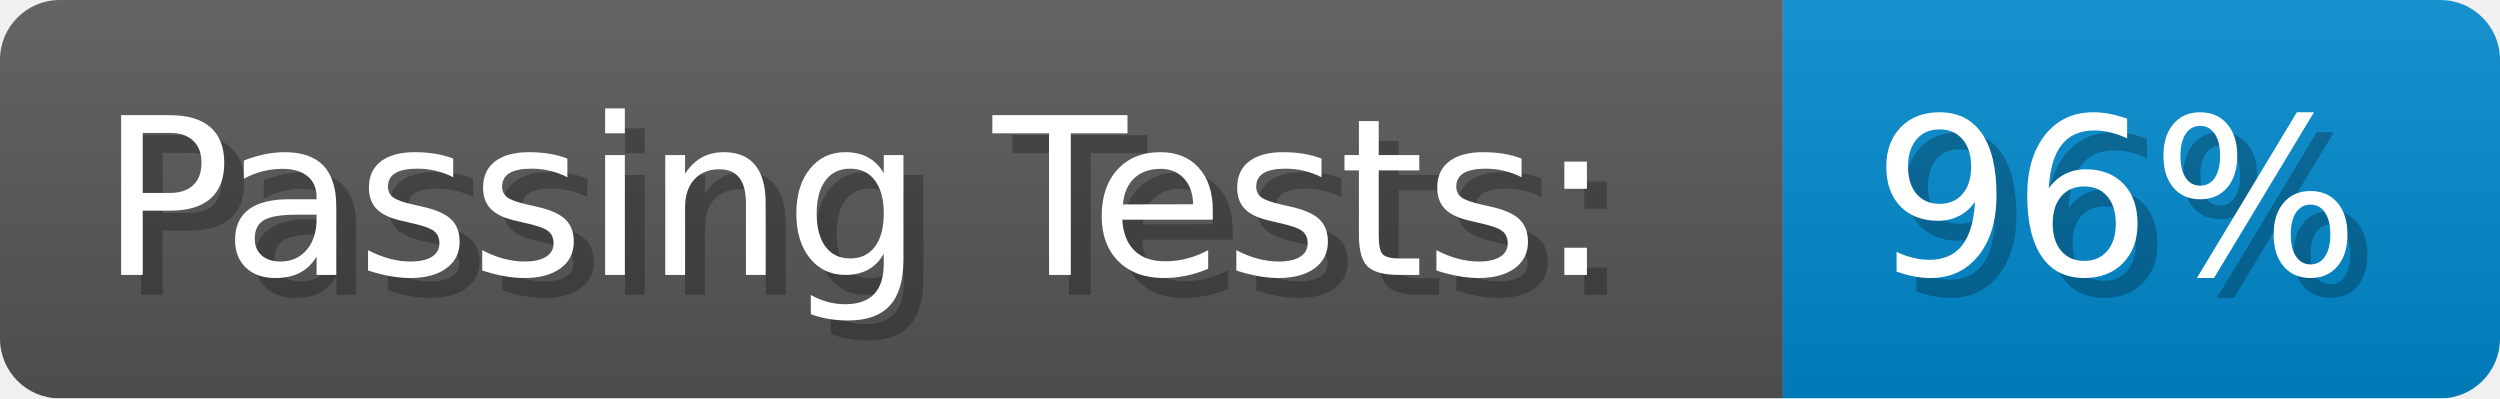
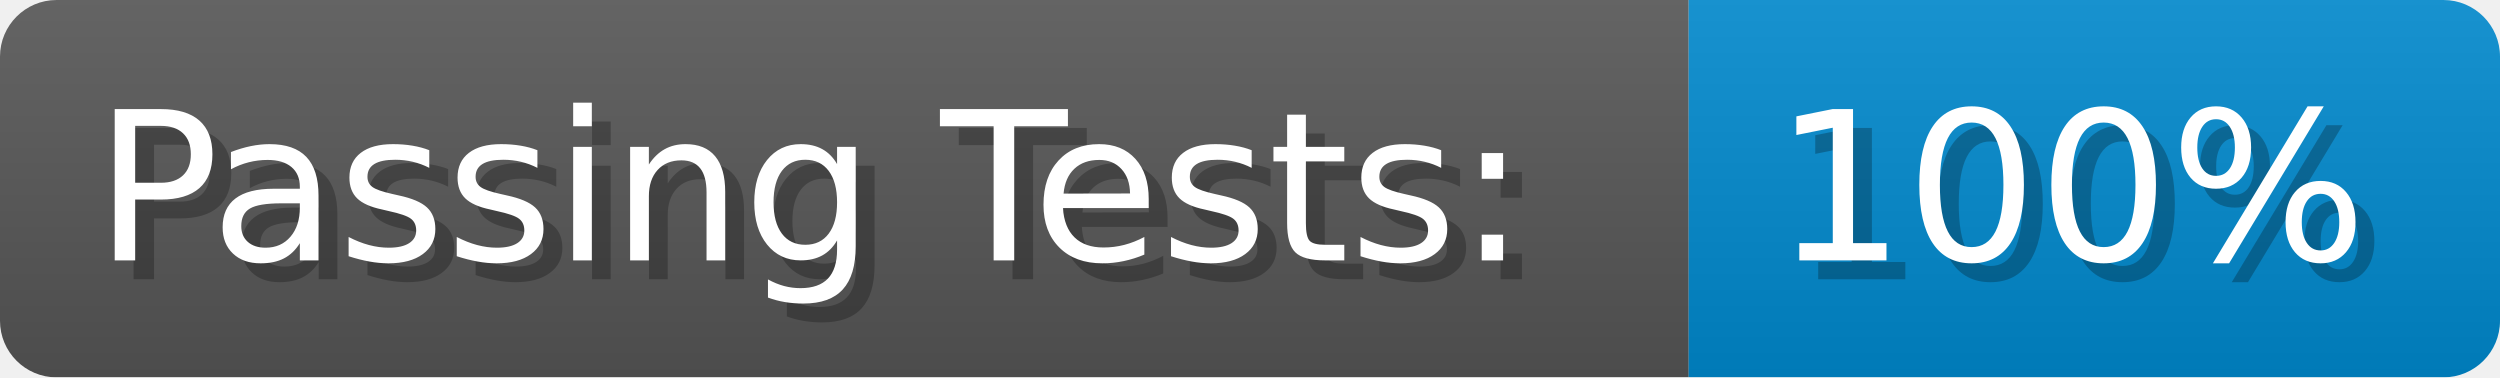
- <svg xmlns="http://www.w3.org/2000/svg" width="188.25" height="30" viewBox="0 0 1255 200" role="img" aria-label="Passing Tests:: 96%">
+ <svg xmlns="http://www.w3.org/2000/svg" width="198.75" height="30" viewBox="0 0 1325 200" role="img" aria-label="Passing Tests:: 100%">
  <linearGradient id="a" x2="0" y2="100%">
    <stop offset="0" stop-opacity=".1" stop-color="#EEE" />
    <stop offset="1" stop-opacity=".1" />
  </linearGradient>
  <mask id="m">
-     <rect width="1255" height="200" rx="30" fill="#FFF" />
+     <rect width="1325" height="200" rx="30" fill="#FFF" />
  </mask>
  <g mask="url(#m)">
    <rect width="895" height="200" fill="#555" />
-     <rect width="360" height="200" fill="#08C" x="895" />
-     <rect width="1255" height="200" fill="url(#a)" />
+     <rect width="430" height="200" fill="#08C" x="895" />
+     <rect width="1325" height="200" fill="url(#a)" />
  </g>
  <g aria-hidden="true" fill="#fff" text-anchor="start" font-family="Verdana,DejaVu Sans,sans-serif" font-size="110">
    <text x="60" y="148" textLength="795" fill="#000" opacity="0.25">Passing Tests:</text>
    <text x="50" y="138" textLength="795">Passing Tests:</text>
-     <text x="950" y="148" textLength="260" fill="#000" opacity="0.25">96%</text>
-     <text x="940" y="138" textLength="260">96%</text>
+     <text x="950" y="148" textLength="330" fill="#000" opacity="0.25">100%</text>
+     <text x="940" y="138" textLength="330">100%</text>
  </g>
</svg>
